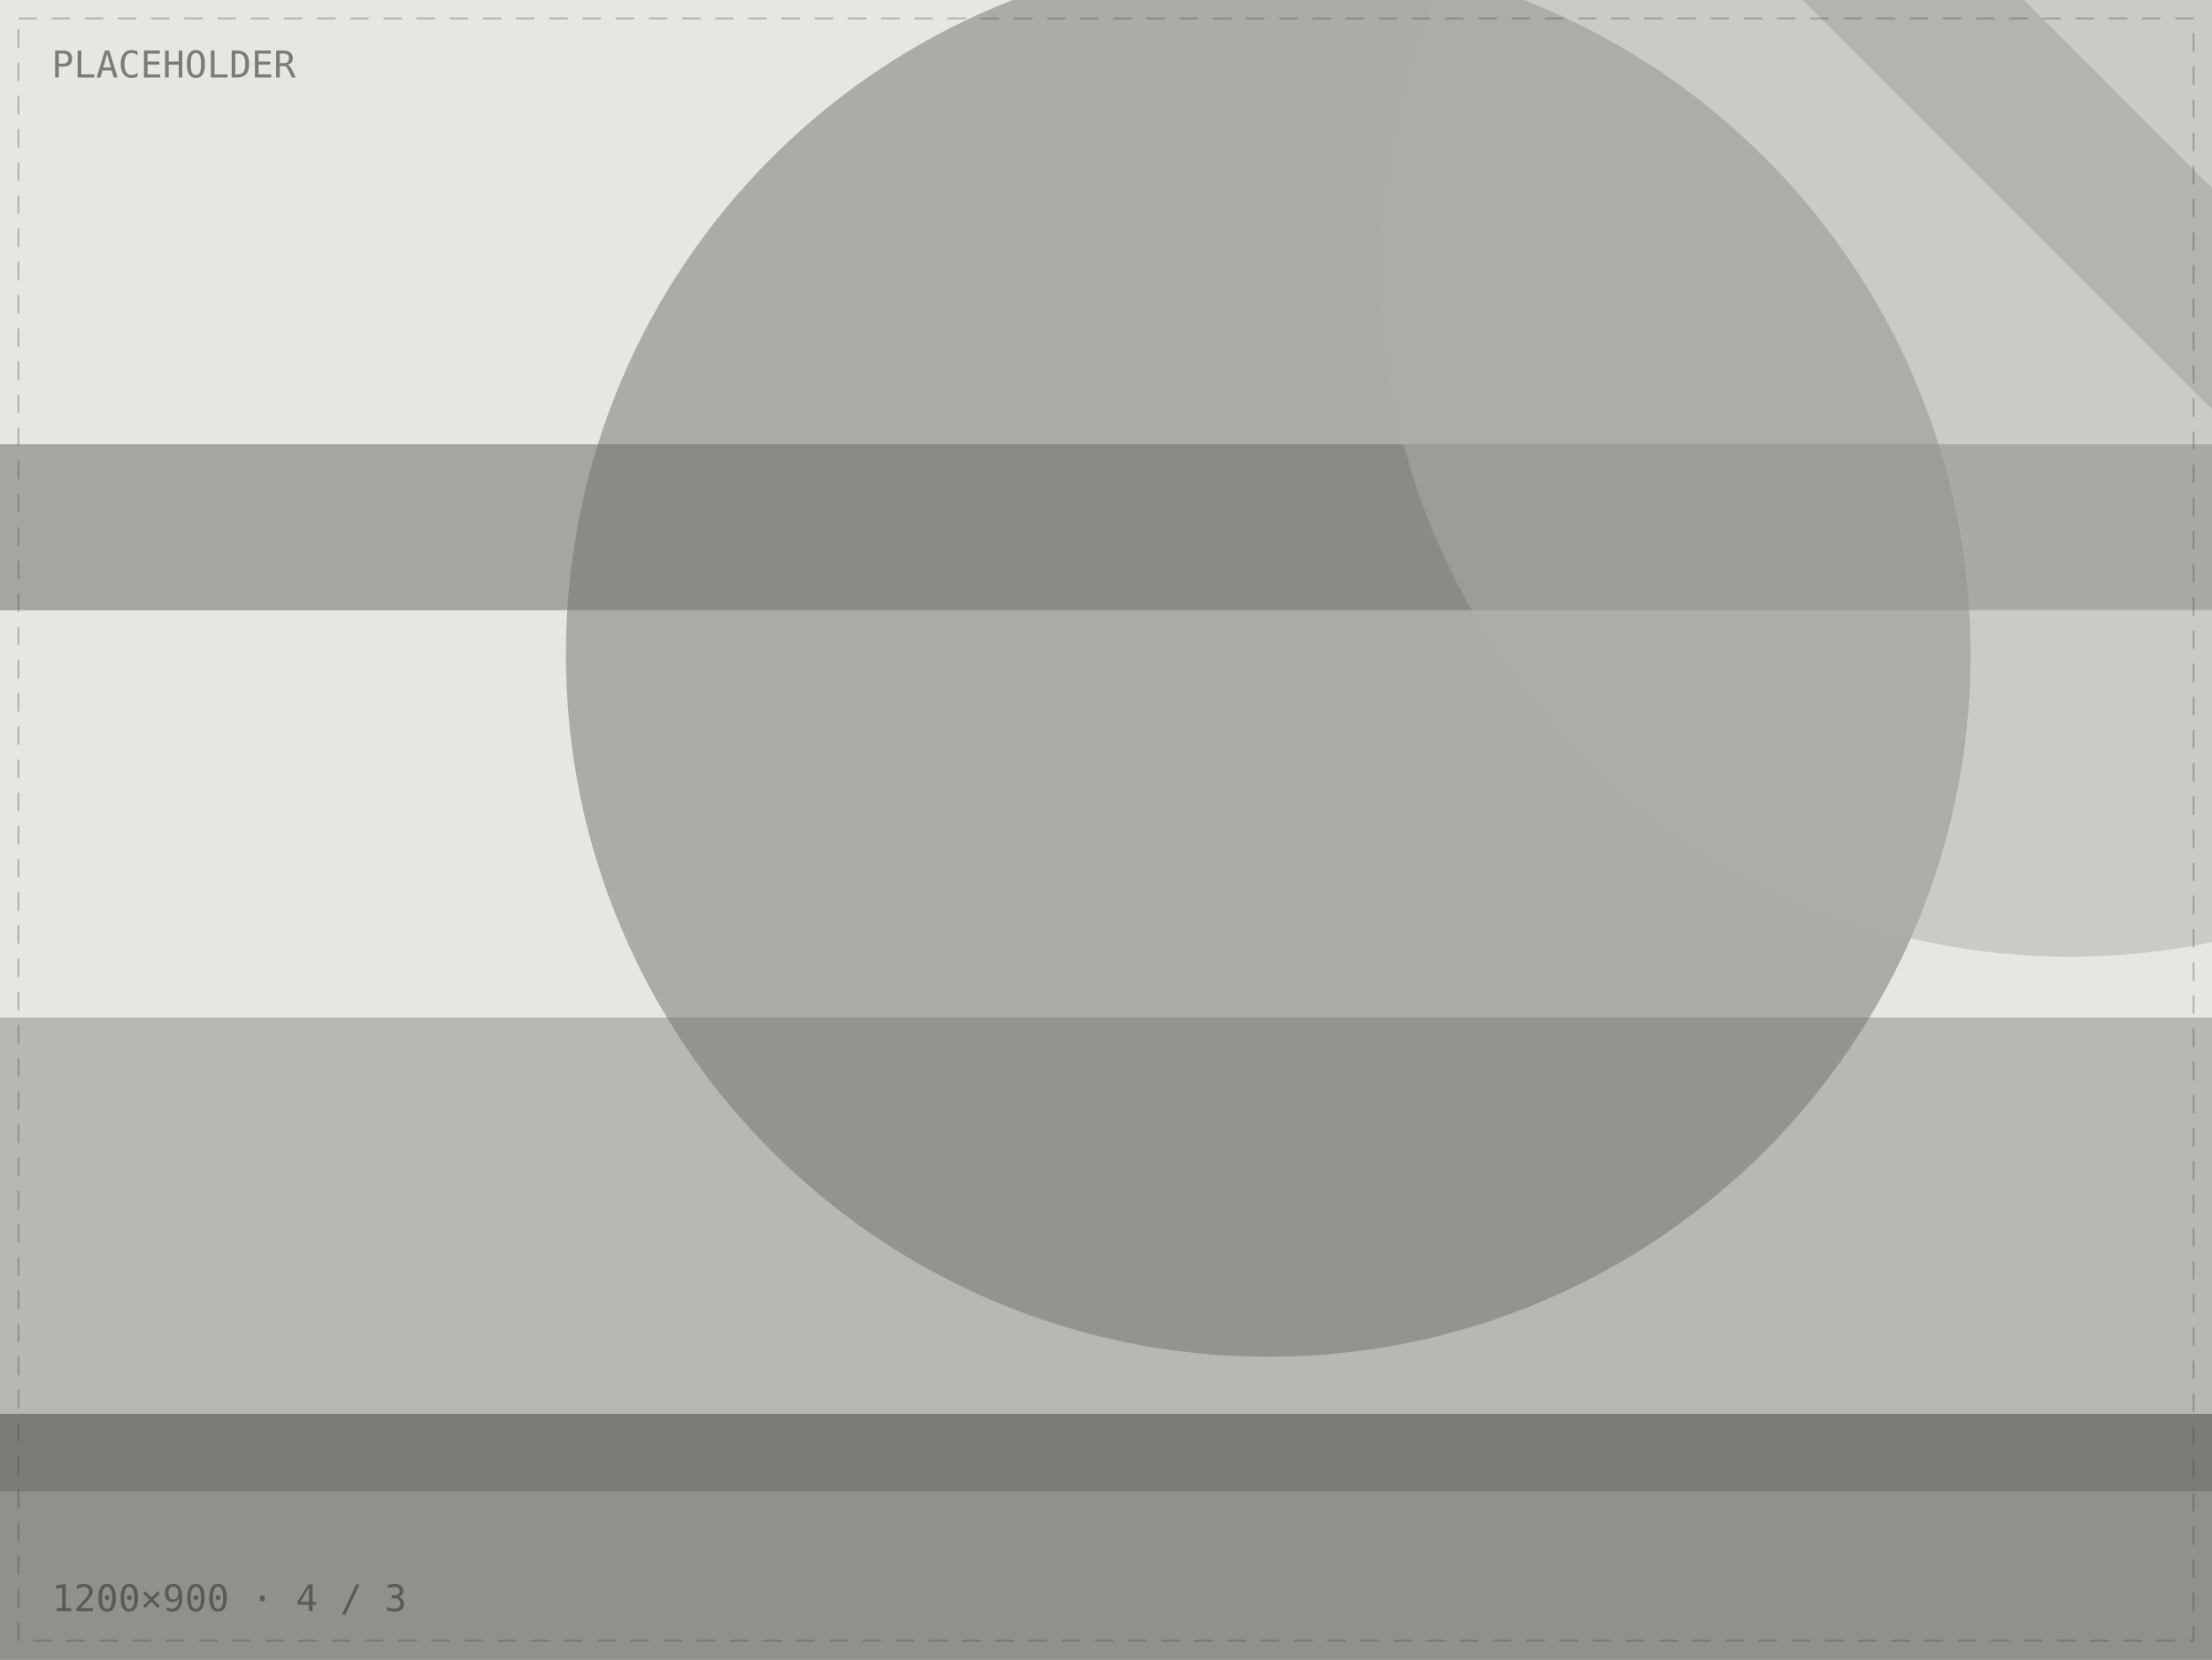
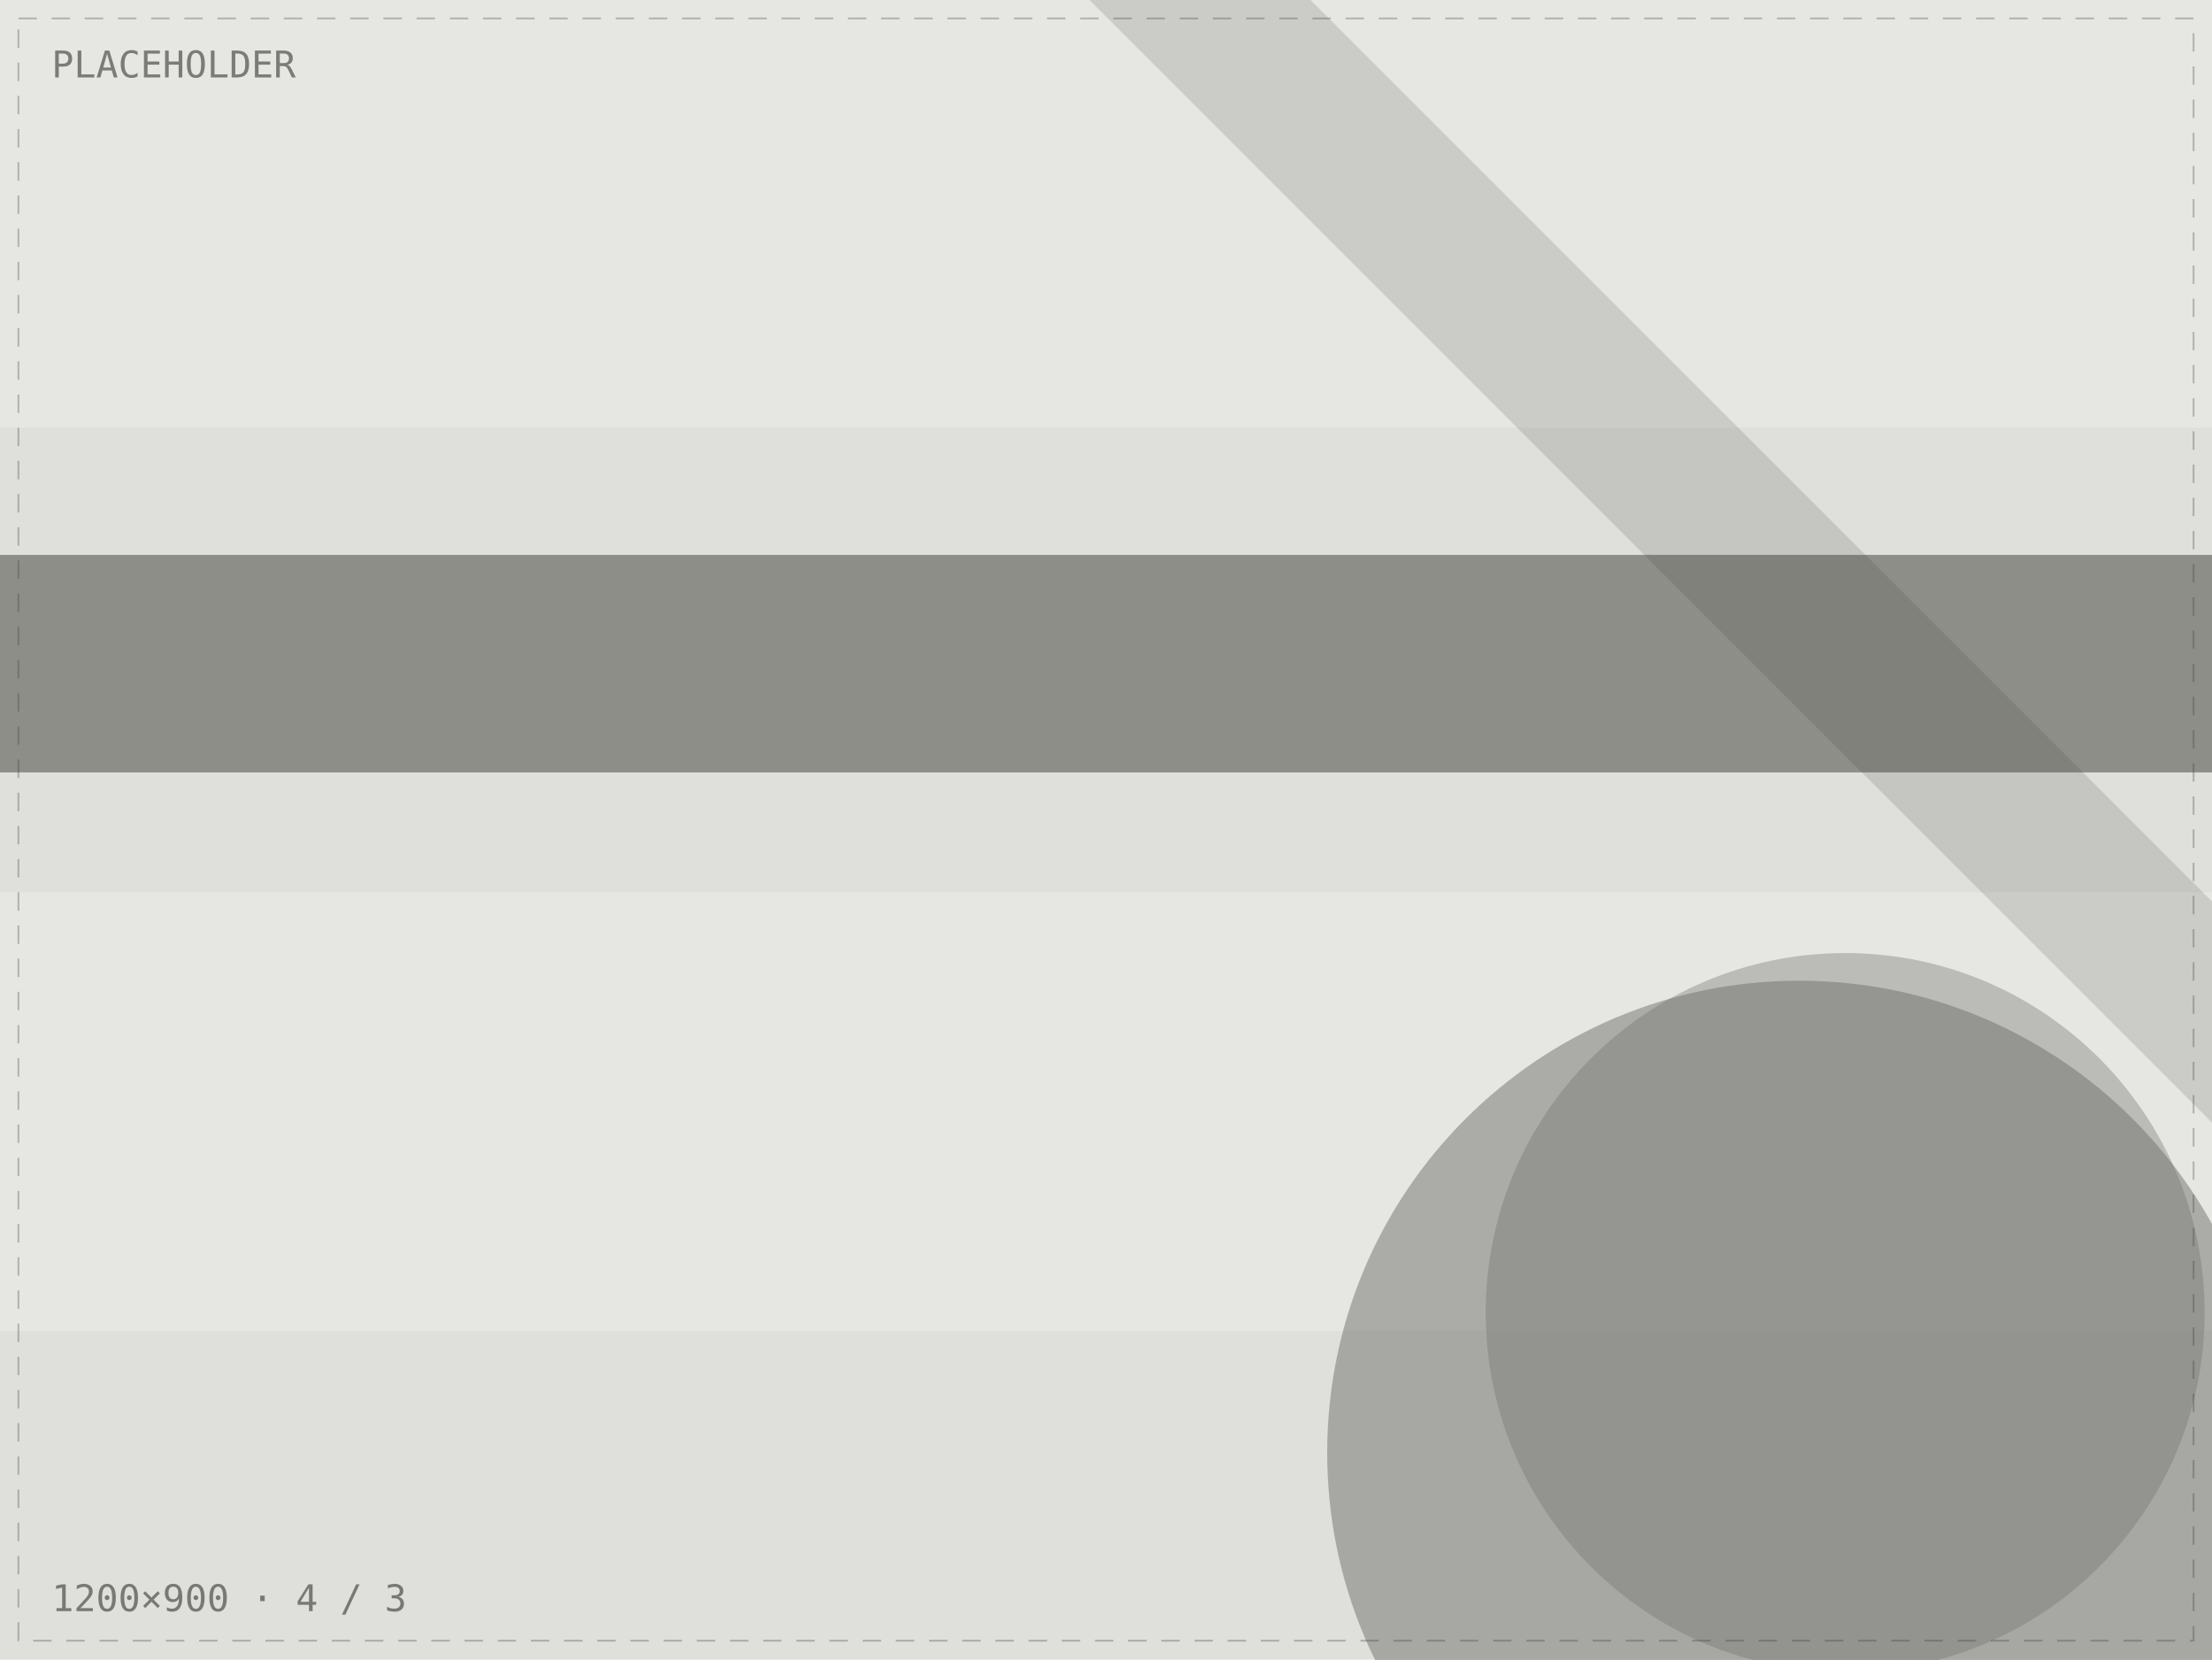
<svg xmlns="http://www.w3.org/2000/svg" viewBox="0 0 1200 900" width="1200" height="900" role="img" aria-label="Delegates networking in the venue foyer">
  <rect width="1200" height="900" fill="#e6e6e3" />
-   <rect x="0" y="552" width="1200" height="257" fill="#8f8f8c" opacity="0.55" />
-   <rect x="0" y="767" width="1200" height="183" fill="#4a4a46" opacity="0.55" />
-   <rect x="0" y="241" width="1200" height="90" fill="#6f6f6c" opacity="0.55" />
-   <circle cx="688" cy="355" r="381" fill="#6f6f6c" opacity="0.5" />
-   <circle cx="1123" cy="145" r="374" fill="#adadaa" opacity="0.5" />
-   <path d="M1098 0 L1998 900 L1878 900 L978 0 Z" fill="#3a3a35" opacity="0.16" />
+   <rect x="0" y="232" width="1200" height="252" fill="#d9d9d6" opacity="0.55" />
+   <rect x="0" y="722" width="1200" height="237" fill="#d9d9d6" opacity="0.55" />
+   <rect x="0" y="301" width="1200" height="118" fill="#4a4a46" opacity="0.55" />
+   <circle cx="1001" cy="712" r="195" fill="#8f8f8c" opacity="0.5" />
+   <circle cx="976" cy="788" r="256" fill="#6f6f6c" opacity="0.5" />
+   <path d="M711 0 L1611 900 L1491 900 L591 0 Z" fill="#3a3a35" opacity="0.16" />
  <g font-family="IBM Plex Mono, ui-monospace, monospace" font-size="20" fill="#3a3a35" opacity="0.62">
    <text x="28" y="42">PLACEHOLDER</text>
    <text x="28" y="874">1200×900 · 4 / 3</text>
  </g>
  <rect x="10" y="10" width="1180" height="880" fill="none" stroke="#3a3a35" stroke-opacity="0.3" stroke-dasharray="10 8" />
</svg>
